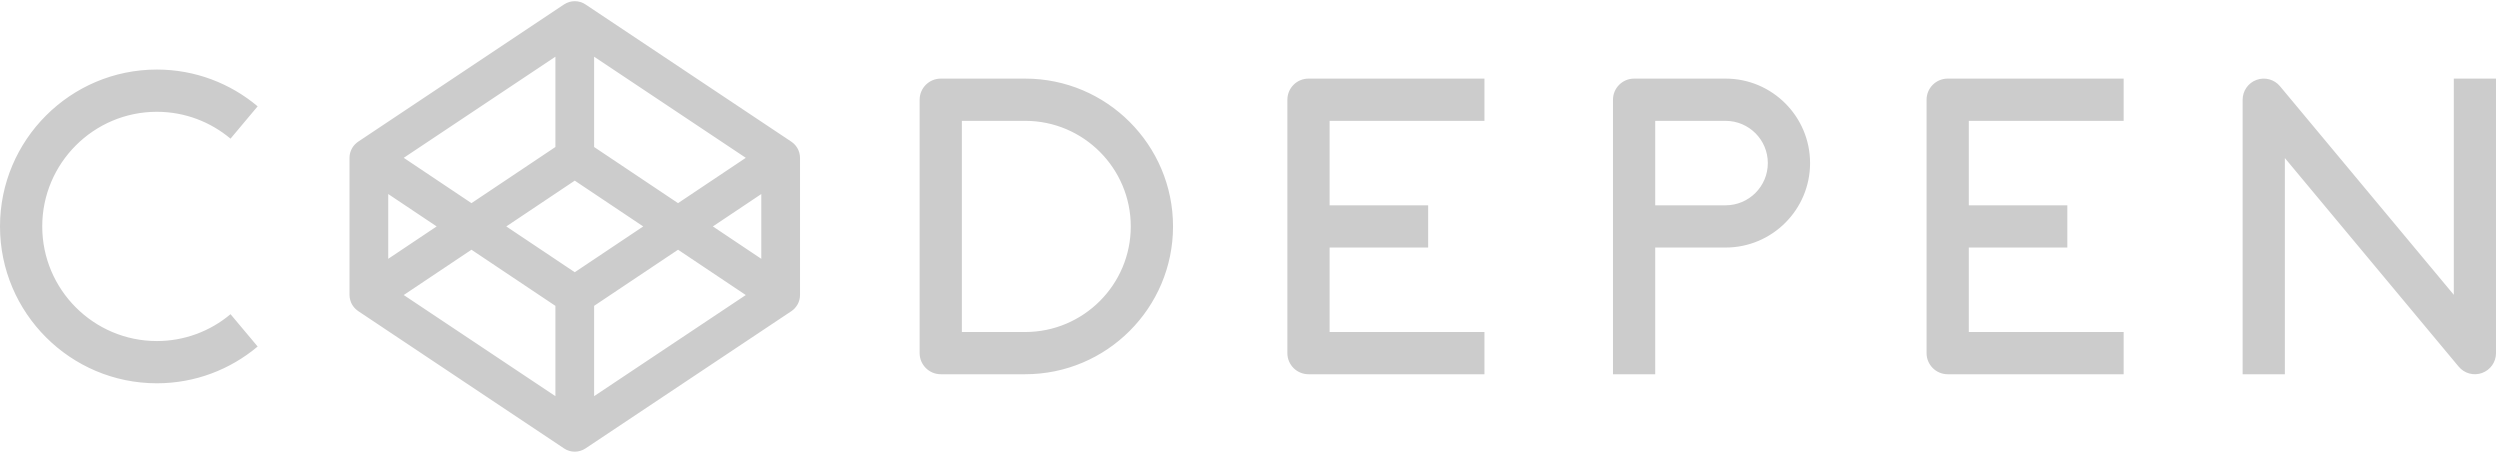
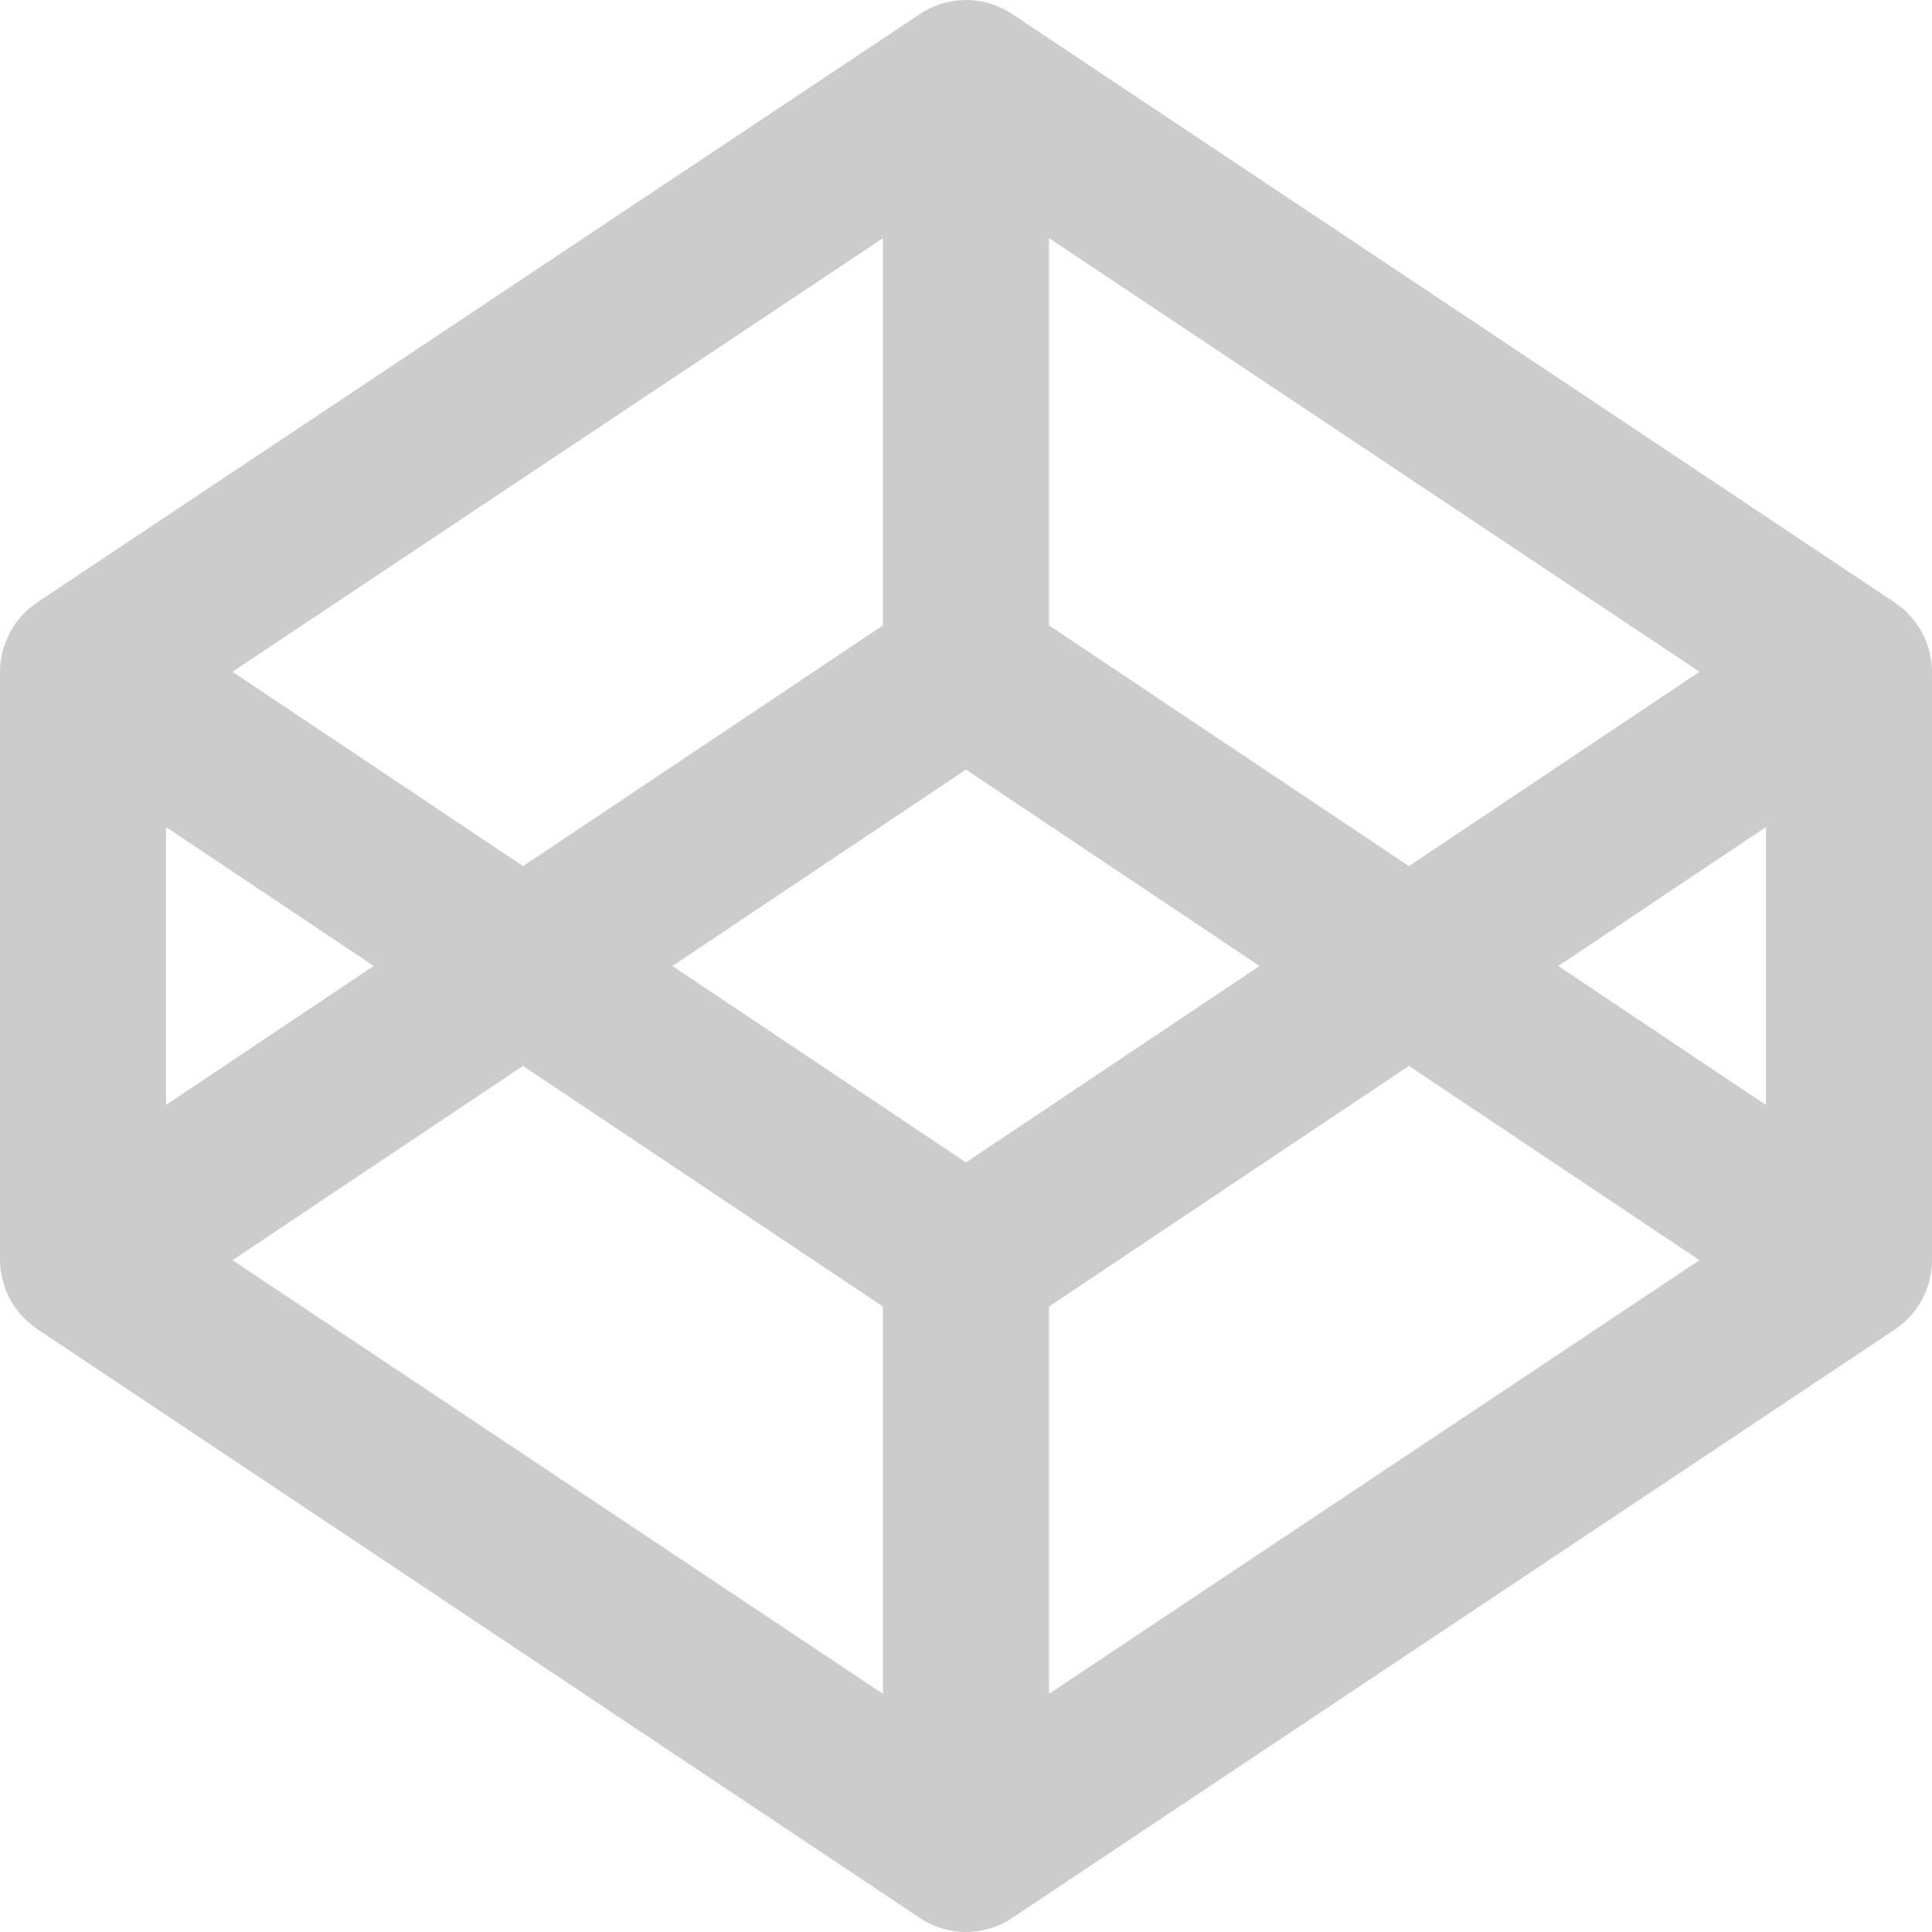
- <svg xmlns="http://www.w3.org/2000/svg" width="2500" height="454" viewBox="0 0 512 93" preserveAspectRatio="xMinYMin meet">
-   <g fill="#CCC">
-     <path d="M32.133 22.9c5.739 0 10.998 2.075 15.087 5.504l5.557-6.624c-5.587-4.696-12.788-7.532-20.642-7.532C14.415 14.248 0 28.664 0 46.382 0 64.104 14.416 78.52 32.137 78.514c7.854 0 15.054-2.836 20.641-7.532l-5.557-6.624a23.38 23.38 0 0 1-15.086 5.504c-12.947 0-23.482-10.533-23.482-23.48C8.652 33.436 19.188 22.897 32.137 22.9h-.004zM210.01 16.104h-17.302a4.325 4.325 0 0 0-4.324 4.324v51.907a4.328 4.328 0 0 0 4.324 4.325h17.303c16.697 0 30.279-13.583 30.279-30.279 0-16.698-13.58-30.281-30.283-30.277h.004zm0 51.907h-12.976V24.755h12.977c11.926 0 21.623 9.706 21.623 21.629.005 11.931-9.697 21.624-21.627 21.627h.004zM263.712 20.43v51.907a4.328 4.328 0 0 0 4.325 4.324h36.048v-8.65h-31.72V50.707h20.185v-8.65h-20.186V24.754h31.72v-8.65h-36.047a4.316 4.316 0 0 0-4.32 4.324h-.005zM394.649 20.43v51.907a4.328 4.328 0 0 0 4.325 4.324h36.046v-8.65H403.3V50.707h20.186v-8.65H403.3V24.754h31.72v-8.65h-36.044a4.32 4.32 0 0 0-4.325 4.324h-.001zM353.483 16.104h-18.746a4.325 4.325 0 0 0-4.324 4.324v56.233h8.652V50.707h14.419c9.54 0 17.302-7.762 17.302-17.301-.001-9.54-7.763-17.306-17.307-17.302h.004zm0 25.952h-14.42v-17.3h14.42c4.77 0 8.649 3.877 8.649 8.65 0 4.773-3.879 8.654-8.653 8.65h.004zM502.65 16.104v44.285l-35.607-42.73a4.321 4.321 0 0 0-4.795-1.298 4.328 4.328 0 0 0-2.854 4.067v56.233h8.652V32.377l35.607 42.728a4.315 4.315 0 0 0 4.79 1.296 4.328 4.328 0 0 0 2.854-4.067V16.101h-8.647v.003zM163.809 31.635c-.021-.112-.04-.224-.07-.333-.018-.066-.04-.128-.062-.193a3.968 3.968 0 0 0-.102-.288c-.027-.066-.058-.13-.088-.193a3.51 3.51 0 0 0-.135-.263c-.035-.063-.075-.123-.113-.184a3.979 3.979 0 0 0-.5-.626c-.052-.052-.104-.105-.16-.156a3.27 3.27 0 0 0-.224-.187c-.06-.046-.118-.093-.18-.136-.023-.016-.042-.035-.066-.05L119.936.91a3.961 3.961 0 0 0-4.398 0L73.363 29.025c-.024.015-.043.034-.066.05-.062.044-.12.09-.18.135a3.102 3.102 0 0 0-.383.342 3.582 3.582 0 0 0-.501.63c-.039.061-.077.12-.113.184-.05.086-.093.174-.134.261-.03.064-.062.128-.089.193a3.979 3.979 0 0 0-.103.288c-.02.065-.043.128-.06.187-.03.109-.05.22-.07.333-.011.057-.025.113-.032.171a3.988 3.988 0 0 0-.035.518V60.44c0 .174.012.348.037.518.009.062.025.112.037.172.02.112.038.223.075.335.017.062.037.125.062.193.031.1.062.199.1.29.026.062.062.124.086.186a3.206 3.206 0 0 0 .423.682c.043.062.087.112.137.172.063.074.124.149.198.215.051.05.1.111.162.149.072.062.15.124.224.189.06.05.124.087.174.135.023.012.037.037.062.049l42.164 28.13c.666.448 1.43.672 2.2.668a3.987 3.987 0 0 0 2.2-.667l42.175-28.117c.023-.014.043-.032.065-.048.063-.044.121-.09.18-.136.078-.06.154-.124.226-.188.054-.049.106-.102.159-.154a3.56 3.56 0 0 0 .331-.387 5.507 5.507 0 0 0 .28-.423c.051-.086.095-.175.137-.264.03-.064.06-.127.088-.192a4.22 4.22 0 0 0 .102-.29c.021-.064.043-.127.062-.192.029-.11.049-.221.07-.333.01-.057.025-.113.03-.171.023-.172.036-.343.036-.519V32.325a4.22 4.22 0 0 0-.035-.518c-.01-.061-.029-.111-.041-.172h.006zm-46.073 24.129l-14.024-9.38 14.024-9.382 14.026 9.382-14.026 9.38zm-3.964-25.65L96.58 41.613 82.703 32.33l31.07-20.713v18.497zM89.448 46.382l-9.919 6.635v-13.27l9.92 6.635zm7.132 4.775l17.192 11.498V81.15l-31.07-20.715 13.878-9.282v.003zm25.122 11.495l17.192-11.498 13.878 9.282-31.07 20.713V62.652zm24.324-16.267l9.92-6.636v13.27l-9.92-6.637v.003zm-7.132-4.772l-17.192-11.498V11.617l31.07 20.713-13.878 9.283z" />
-   </g>
+ <svg xmlns="http://www.w3.org/2000/svg" width="2500" height="2500" viewBox="0 0 256 256" preserveAspectRatio="xMinYMin meet">
+   <path d="M255.807 87.087c-.059-.31-.11-.62-.193-.924-.052-.183-.114-.355-.172-.535a11.007 11.007 0 0 0-.283-.8c-.076-.182-.162-.358-.245-.534a9.74 9.74 0 0 0-.376-.73c-.096-.176-.207-.342-.313-.51a11.038 11.038 0 0 0-.842-1.142 11.166 11.166 0 0 0-.544-.596c-.145-.145-.29-.29-.442-.431a9.07 9.07 0 0 0-.624-.52c-.165-.128-.327-.26-.5-.377-.061-.044-.117-.096-.182-.138L134.099 1.85a10.989 10.989 0 0 0-12.201 0l-117 77.998c-.065.041-.116.093-.182.138-.172.12-.334.248-.5.376a15.52 15.52 0 0 0-.624.517 8.604 8.604 0 0 0-.438.43c-.193.194-.372.39-.548.597-.13.155-.255.31-.376.483-.165.217-.317.438-.465.669-.107.169-.214.334-.314.51a9.593 9.593 0 0 0-.372.724c-.083.176-.172.355-.245.534-.107.262-.2.531-.286.8-.058.18-.12.355-.169.517-.08.303-.138.61-.193.924-.03.159-.069.314-.09.476-.062.475-.096.951-.096 1.437v78.016c0 .482.034.965.103 1.437.025.173.07.31.104.476.055.31.103.62.207.931.048.172.103.345.172.534.086.276.172.552.276.804.072.172.172.344.241.517.114.241.242.482.38.734.096.172.206.345.31.503.148.242.31.449.482.655.121.173.242.31.38.476.175.207.344.414.551.597.141.137.276.31.448.413.2.173.414.345.62.524.166.138.346.242.483.376.066.034.104.103.173.134l116.968 78.04a10.815 10.815 0 0 0 6.102 1.851 11.06 11.06 0 0 0 6.102-1.85l117-78c.065-.04.12-.089.182-.134.172-.12.334-.248.5-.375.214-.17.424-.345.624-.524.151-.135.296-.283.441-.428a9.876 9.876 0 0 0 .92-1.072c.166-.217.318-.441.466-.669.107-.165.214-.334.314-.503.138-.242.258-.486.375-.734.083-.176.17-.352.245-.531.107-.266.197-.535.283-.804.058-.179.12-.355.172-.534.08-.303.135-.614.193-.924.028-.159.07-.314.086-.476.063-.475.097-.951.097-1.437V89c0-.486-.038-.962-.097-1.438-.027-.169-.079-.306-.113-.475h.017zm-127.81 66.935l-38.905-26.021 38.905-26.025 38.907 26.025-38.907 26.021zm-10.998-71.155l-47.692 31.9L30.81 89.013 117 31.555v51.312zm-67.477 45.13l-27.517 18.406v-36.811l27.517 18.405zm19.785 13.245L117 173.138v51.312l-86.19-57.465 38.498-25.75v.007zm69.69 31.89l47.692-31.896 38.501 25.749-86.193 57.458v-51.312zm67.477-45.128l27.521-18.409v36.815l-27.52-18.413v.007zm-19.785-13.238L138.997 82.87V31.555l86.193 57.459-38.5 25.752z" fill="#ccc" />
</svg>
